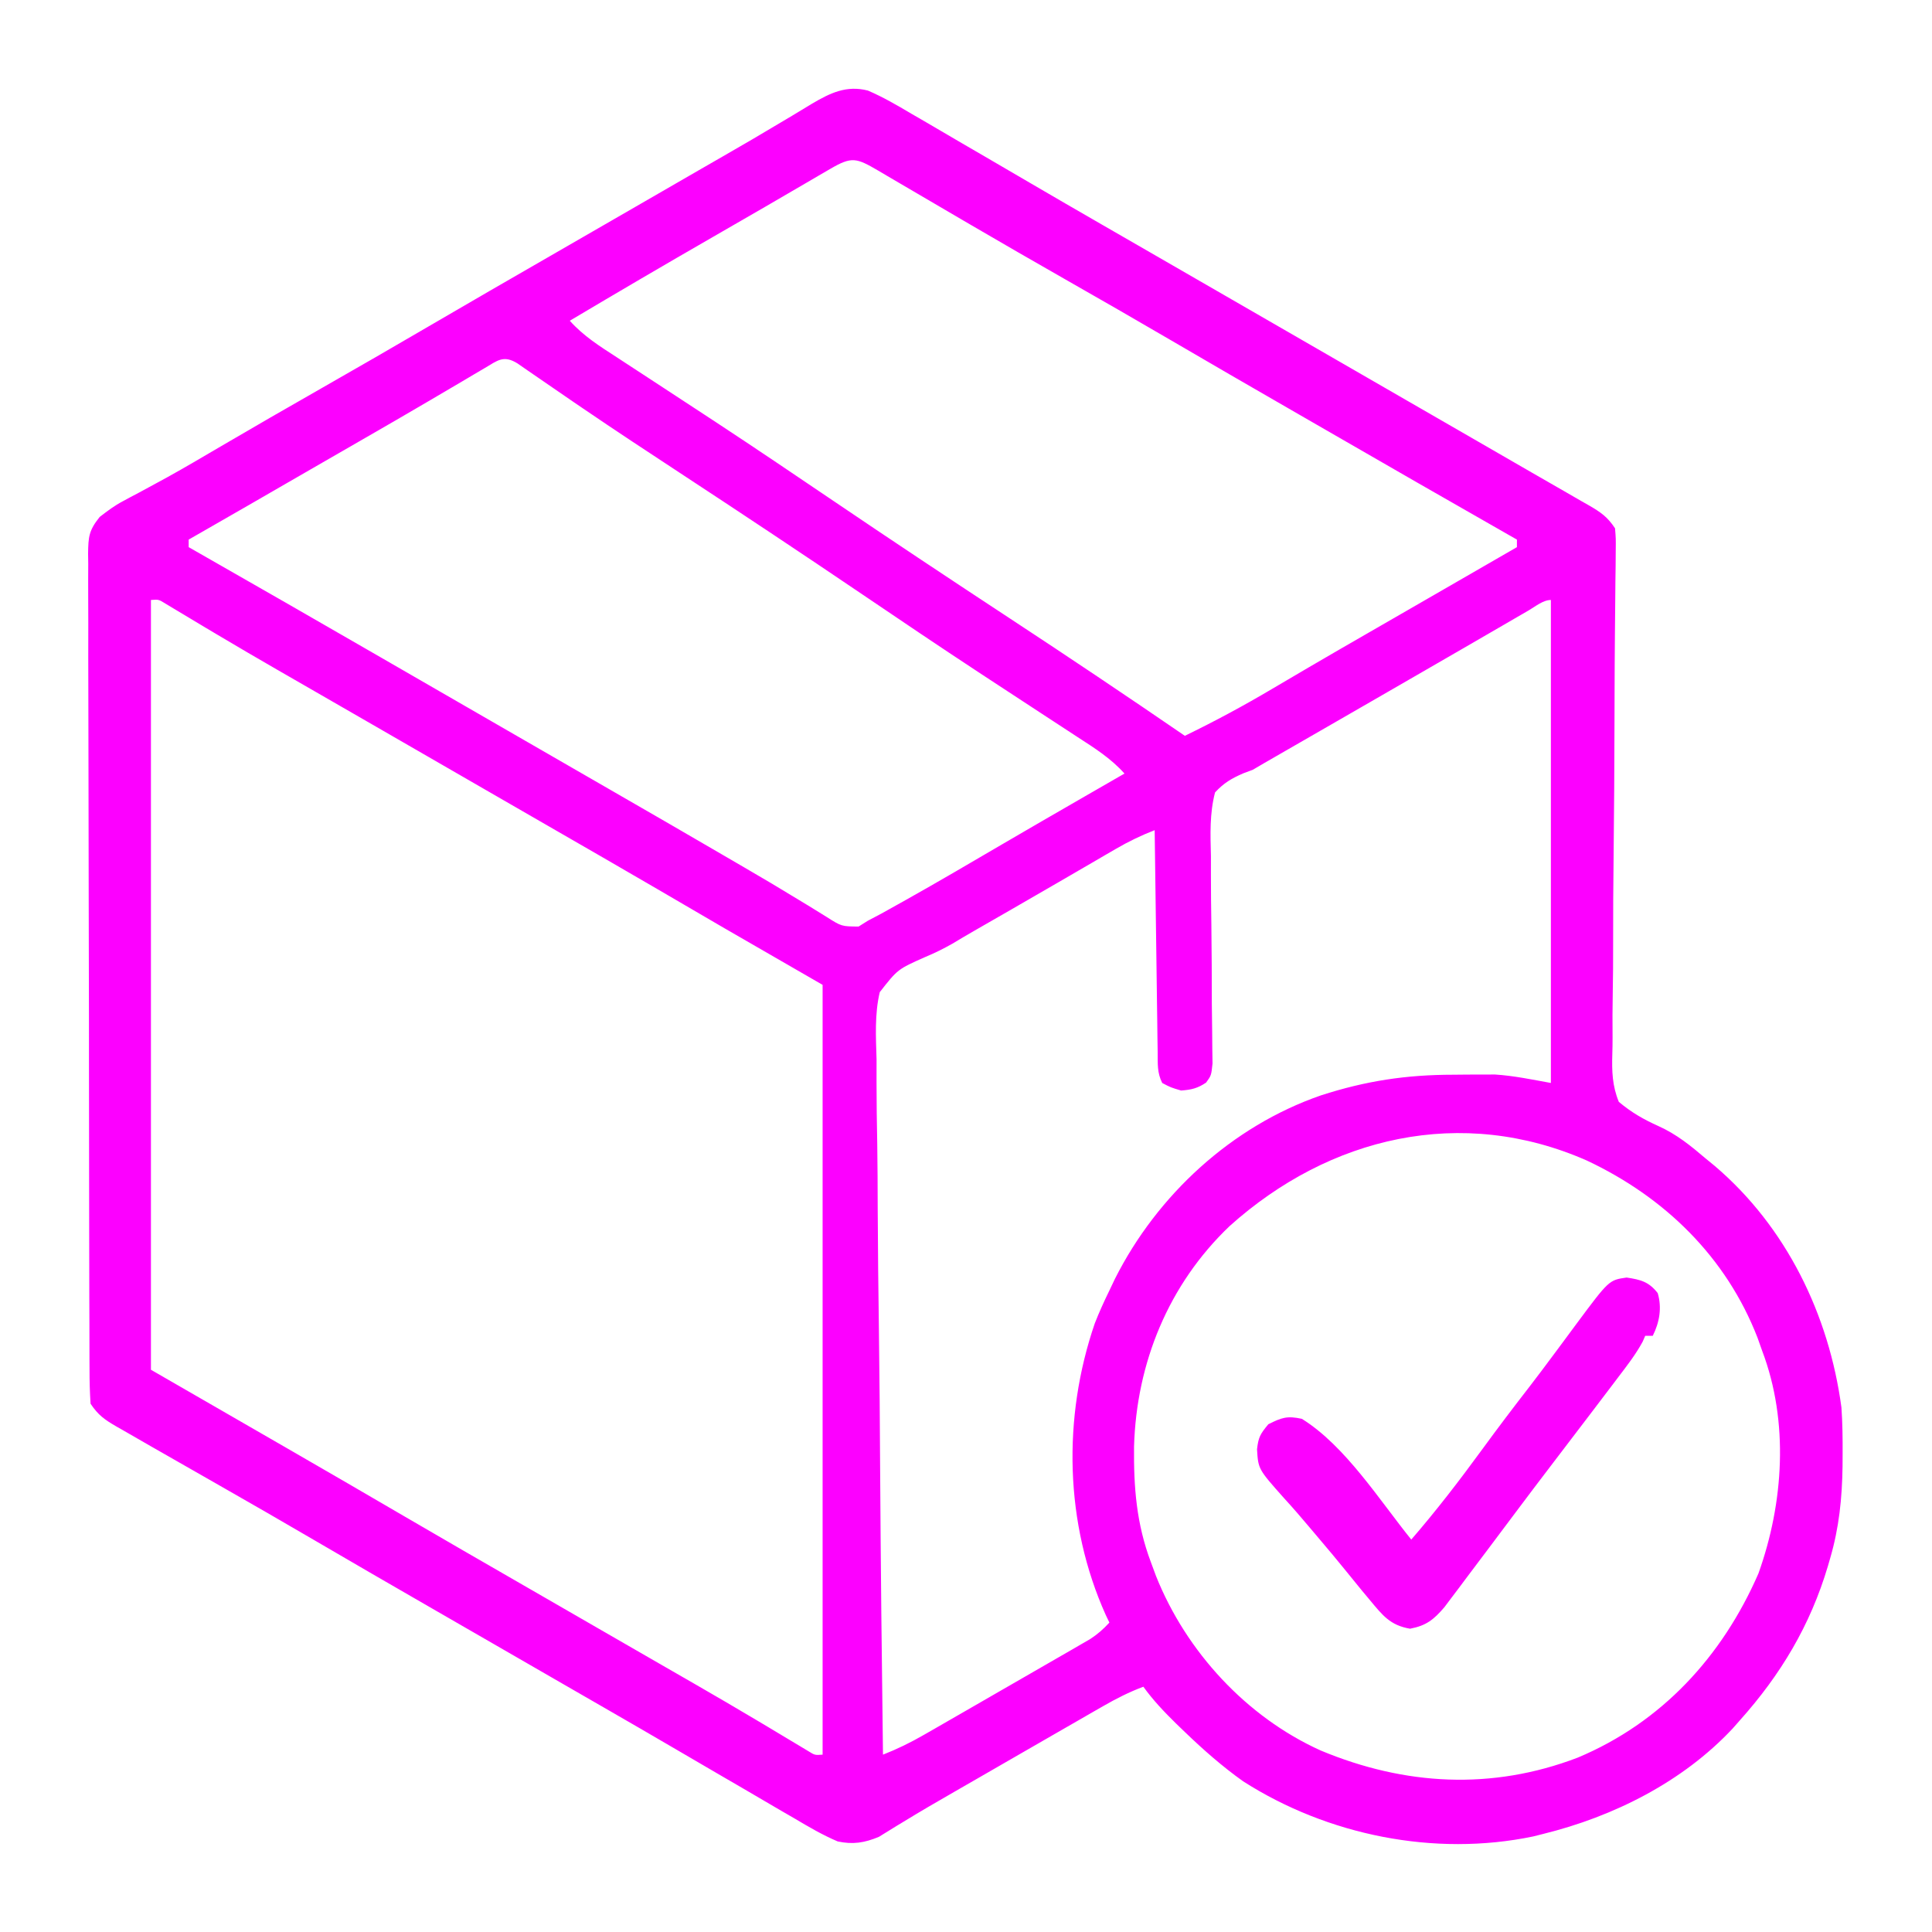
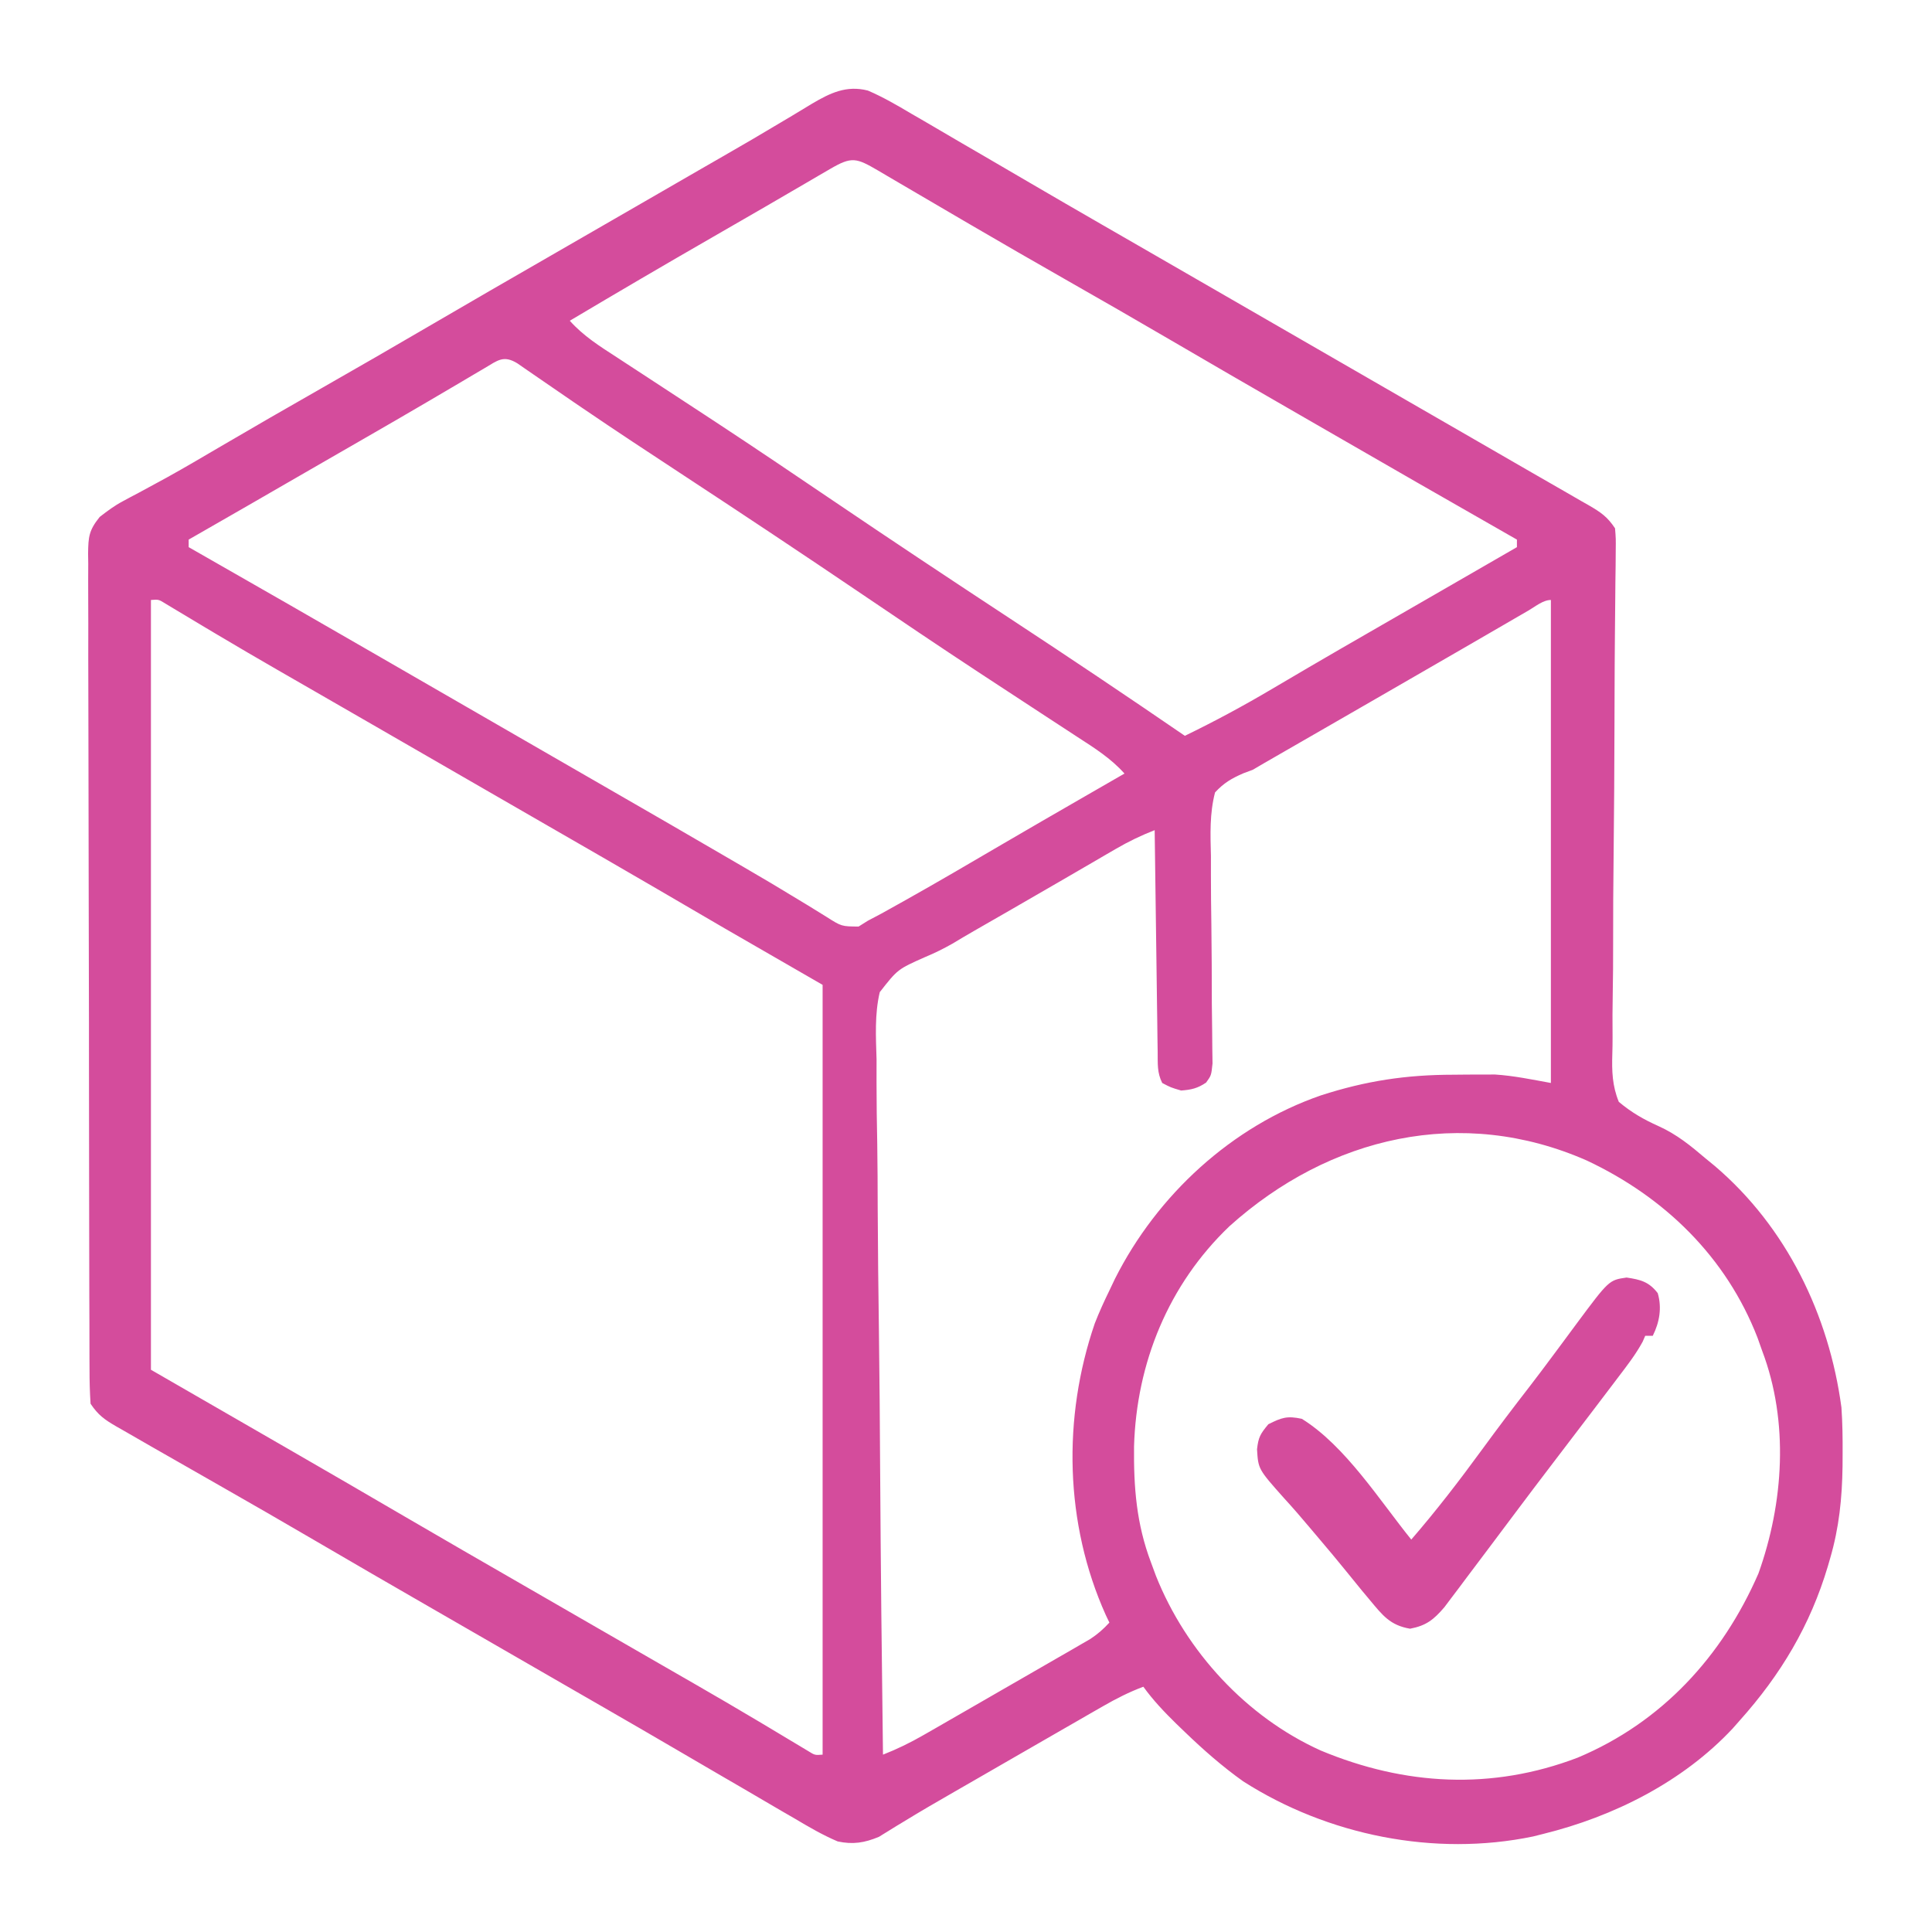
<svg xmlns="http://www.w3.org/2000/svg" version="1.1" width="512" height="512">
-   <path d="M0 0 C4.027 1.727 7.737 3.889 11.5 6.125 C12.595 6.757 13.69 7.39 14.819 8.041 C18.222 10.011 21.611 12.004 25 14 C27.019 15.175 29.038 16.348 31.059 17.52 C35.014 19.817 38.964 22.123 42.91 24.438 C49.216 28.132 55.543 31.789 61.875 35.438 C62.955 36.06 64.035 36.683 65.148 37.324 C67.338 38.586 69.528 39.847 71.718 41.109 C77.147 44.237 82.573 47.369 88 50.5 C90.167 51.75 92.333 53 94.5 54.25 C107.5 61.75 120.5 69.25 133.5 76.75 C134.573 77.369 135.646 77.988 136.752 78.626 C138.912 79.872 141.071 81.118 143.23 82.364 C148.758 85.553 154.286 88.741 159.816 91.926 C165.238 95.048 170.655 98.177 176.071 101.309 C178.824 102.898 181.581 104.479 184.34 106.059 C185.893 106.955 187.447 107.852 189 108.75 C189.694 109.144 190.388 109.538 191.104 109.945 C194.221 111.757 195.964 112.946 198 116 C198.223 118.721 198.223 118.721 198.184 122.077 C198.175 123.349 198.166 124.62 198.157 125.931 C198.137 127.343 198.117 128.755 198.097 130.167 C198.083 131.652 198.071 133.137 198.059 134.622 C198.033 137.822 198.002 141.022 197.969 144.222 C197.918 149.287 197.896 154.351 197.88 159.415 C197.876 160.697 197.876 160.697 197.872 162.005 C197.866 163.753 197.861 165.502 197.856 167.25 C197.82 179.04 197.769 190.83 197.626 202.62 C197.53 210.572 197.484 218.523 197.495 226.476 C197.499 230.684 197.478 234.889 197.396 239.096 C197.319 243.058 197.308 247.015 197.347 250.977 C197.349 252.427 197.328 253.877 197.281 255.326 C197.14 259.883 197.268 263.756 199 268 C202.348 270.811 205.567 272.66 209.532 274.435 C214.329 276.6 218.025 279.606 222 283 C222.798 283.654 223.596 284.307 224.418 284.98 C243.415 301.15 254.709 324.453 258 349 C258.282 353.088 258.335 357.153 258.312 361.25 C258.307 362.348 258.301 363.447 258.295 364.578 C258.169 373.078 257.394 380.802 255 389 C254.807 389.669 254.613 390.338 254.414 391.027 C249.75 406.718 241.925 419.813 231 432 C230.389 432.694 229.778 433.387 229.148 434.102 C215.923 448.228 197.623 457.405 179 462 C177.666 462.336 177.666 462.336 176.305 462.68 C150.158 468.118 121.808 462.376 99.438 448.062 C93.907 444.121 88.887 439.706 84 435 C83.243 434.272 82.487 433.543 81.707 432.793 C78.529 429.673 75.611 426.617 73 423 C69.215 424.416 65.803 426.154 62.301 428.168 C61.187 428.807 60.072 429.445 58.924 430.104 C57.72 430.798 56.516 431.493 55.312 432.188 C54.064 432.905 52.816 433.621 51.568 434.338 C47.709 436.554 43.854 438.777 40 441 C38.79 441.697 37.58 442.395 36.37 443.092 C34.063 444.422 31.756 445.752 29.449 447.083 C27.25 448.351 25.05 449.617 22.849 450.882 C18.387 453.449 13.934 456.02 9.547 458.715 C8.91 459.1 8.273 459.484 7.617 459.881 C6.046 460.833 4.487 461.804 2.93 462.777 C-0.906 464.378 -3.966 464.854 -8 464 C-12.034 462.291 -15.738 460.111 -19.5 457.875 C-20.595 457.243 -21.69 456.61 -22.819 455.959 C-26.222 453.989 -29.611 451.996 -33 450 C-35.019 448.825 -37.038 447.652 -39.059 446.48 C-43.014 444.183 -46.964 441.877 -50.91 439.562 C-57.216 435.868 -63.543 432.211 -69.875 428.562 C-70.955 427.94 -72.035 427.317 -73.148 426.676 C-75.338 425.414 -77.528 424.153 -79.718 422.891 C-86.229 419.14 -92.737 415.383 -99.245 411.627 C-104.686 408.488 -110.127 405.35 -115.57 402.215 C-126.022 396.193 -136.463 390.153 -146.875 384.062 C-155.095 379.254 -163.345 374.503 -171.618 369.787 C-175.695 367.463 -179.768 365.134 -183.842 362.805 C-185.847 361.659 -187.851 360.514 -189.857 359.371 C-192.284 357.983 -194.705 356.587 -197.125 355.188 C-197.811 354.797 -198.498 354.407 -199.205 354.005 C-202.292 352.206 -203.982 351.027 -206 348 C-206.201 344.925 -206.282 341.941 -206.274 338.865 C-206.279 337.919 -206.285 336.972 -206.29 335.997 C-206.305 332.812 -206.306 329.627 -206.306 326.442 C-206.314 324.164 -206.322 321.886 -206.332 319.608 C-206.354 313.41 -206.362 307.211 -206.367 301.013 C-206.371 297.143 -206.377 293.274 -206.384 289.404 C-206.404 278.691 -206.42 267.978 -206.423 257.266 C-206.424 256.58 -206.424 255.894 -206.424 255.188 C-206.424 253.798 -206.425 252.408 -206.425 251.018 C-206.425 250.328 -206.425 249.638 -206.426 248.927 C-206.426 248.236 -206.426 247.546 -206.426 246.834 C-206.43 235.637 -206.457 224.441 -206.494 213.245 C-206.532 201.751 -206.551 190.258 -206.552 178.764 C-206.553 172.31 -206.561 165.856 -206.59 159.402 C-206.616 153.333 -206.618 147.265 -206.602 141.196 C-206.6 138.966 -206.607 136.736 -206.623 134.507 C-206.643 131.467 -206.633 128.429 -206.615 125.389 C-206.628 124.503 -206.641 123.617 -206.655 122.704 C-206.594 118.271 -206.45 116.559 -203.577 112.992 C-201.546 111.422 -199.679 110.01 -197.418 108.816 C-196.747 108.454 -196.075 108.092 -195.383 107.718 C-194.659 107.337 -193.934 106.955 -193.188 106.562 C-191.562 105.683 -189.939 104.802 -188.316 103.918 C-187.453 103.448 -186.589 102.978 -185.7 102.494 C-180.96 99.871 -176.296 97.119 -171.625 94.375 C-162.783 89.191 -153.906 84.073 -145 79 C-135.279 73.46 -125.591 67.866 -115.933 62.217 C-105.409 56.062 -94.846 49.976 -84.282 43.891 C-78.853 40.763 -73.427 37.631 -68 34.5 C-65.84 33.254 -63.68 32.008 -61.52 30.762 C-56.009 27.583 -50.5 24.402 -44.992 21.219 C-42.808 19.959 -40.624 18.702 -38.438 17.447 C-33.258 14.472 -28.099 11.47 -22.98 8.391 C-22.033 7.828 -21.085 7.266 -20.109 6.686 C-18.346 5.639 -16.591 4.579 -14.846 3.503 C-10.003 0.649 -5.698 -1.46 0 0 Z M-9.969 20.754 C-11.002 21.353 -12.034 21.953 -13.099 22.571 C-14.221 23.228 -15.344 23.885 -16.5 24.562 C-17.673 25.245 -18.845 25.927 -20.019 26.609 C-22.462 28.029 -24.904 29.451 -27.346 30.875 C-31.891 33.522 -36.452 36.142 -41.012 38.763 C-53.733 46.078 -66.387 53.501 -79 61 C-75.367 65.064 -71.034 67.776 -66.496 70.715 C-65.216 71.553 -65.216 71.553 -63.91 72.408 C-62.06 73.619 -60.209 74.828 -58.356 76.035 C-53.343 79.303 -48.341 82.587 -43.34 85.871 C-42.309 86.548 -41.278 87.224 -40.217 87.921 C-29.918 94.692 -19.704 101.586 -9.5 108.5 C6.163 119.107 21.916 129.571 37.727 139.957 C53.253 150.158 68.68 160.493 84 171 C91.905 167.156 99.565 163.045 107.125 158.562 C109.234 157.322 111.343 156.083 113.453 154.844 C114.531 154.21 115.61 153.575 116.721 152.922 C122.09 149.775 127.482 146.668 132.875 143.562 C133.935 142.951 134.996 142.34 136.088 141.711 C138.26 140.459 140.432 139.208 142.604 137.957 C148.024 134.834 153.443 131.706 158.862 128.58 C161.65 126.971 164.438 125.362 167.227 123.754 C168.612 122.954 168.612 122.954 170.026 122.139 C170.677 121.763 171.329 121.387 172 121 C172 120.34 172 119.68 172 119 C170.932 118.391 170.932 118.391 169.842 117.769 C153.612 108.51 137.405 99.212 121.227 89.863 C117.965 87.98 114.701 86.099 111.438 84.219 C100.983 78.196 90.54 72.155 80.125 66.062 C70.857 60.642 61.546 55.301 52.219 49.985 C43.933 45.262 35.672 40.5 27.438 35.688 C26.466 35.12 25.495 34.553 24.494 33.968 C20.712 31.758 16.931 29.547 13.154 27.328 C10.48 25.757 7.803 24.19 5.125 22.625 C4.328 22.154 3.53 21.683 2.709 21.198 C-3.079 17.822 -4.272 17.43 -9.969 20.754 Z M-101.531 73.535 C-102.473 74.089 -103.416 74.644 -104.386 75.215 C-105.928 76.129 -105.928 76.129 -107.5 77.062 C-109.7 78.357 -111.901 79.652 -114.102 80.945 C-114.955 81.448 -114.955 81.448 -115.825 81.961 C-121.821 85.49 -127.846 88.966 -133.875 92.438 C-136.035 93.682 -138.195 94.927 -140.355 96.172 C-141.437 96.795 -142.519 97.418 -143.634 98.061 C-147.149 100.086 -150.663 102.113 -154.176 104.141 C-154.766 104.481 -155.356 104.822 -155.964 105.173 C-158.797 106.808 -161.63 108.443 -164.462 110.078 C-169.635 113.063 -174.811 116.042 -180 119 C-180 119.66 -180 120.32 -180 121 C-179.288 121.406 -178.576 121.812 -177.842 122.231 C-161.61 131.492 -145.399 140.791 -129.218 150.141 C-123.813 153.263 -118.407 156.381 -113 159.5 C-110.833 160.75 -108.667 162 -106.5 163.25 C-105.427 163.869 -104.355 164.488 -103.25 165.125 C-100 167 -96.75 168.875 -93.5 170.75 C-92.427 171.369 -91.355 171.988 -90.25 172.625 C-88.084 173.874 -85.919 175.124 -83.754 176.373 C-78.314 179.512 -72.873 182.65 -67.43 185.785 C-57.81 191.328 -48.193 196.876 -38.605 202.474 C-36.601 203.644 -34.595 204.812 -32.588 205.977 C-27.845 208.733 -23.129 211.521 -18.453 214.391 C-17.584 214.916 -16.714 215.442 -15.818 215.983 C-14.194 216.967 -12.578 217.964 -10.973 218.978 C-6.988 221.51 -6.988 221.51 -2.469 221.547 C-1.654 221.036 -0.839 220.526 0 220 C1.192 219.366 2.386 218.736 3.582 218.109 C4.994 217.327 6.404 216.54 7.812 215.75 C8.592 215.315 9.372 214.879 10.176 214.43 C18.699 209.647 27.129 204.702 35.562 199.762 C42.525 195.686 49.51 191.653 56.5 187.625 C57.081 187.29 57.662 186.955 58.26 186.61 C61.507 184.739 64.753 182.869 68 181 C64.367 176.936 60.034 174.224 55.496 171.285 C54.643 170.726 53.789 170.168 52.91 169.592 C51.06 168.381 49.209 167.172 47.356 165.965 C42.343 162.697 37.341 159.413 32.34 156.129 C31.309 155.452 30.278 154.776 29.217 154.079 C18.918 147.308 8.704 140.414 -1.5 133.5 C-17.164 122.892 -32.914 112.424 -48.729 102.043 C-57.829 96.069 -66.923 90.09 -75.918 83.957 C-76.59 83.499 -77.262 83.041 -77.955 82.569 C-81.012 80.481 -84.064 78.385 -87.109 76.279 C-88.138 75.572 -89.167 74.865 -90.227 74.137 C-91.109 73.525 -91.992 72.914 -92.901 72.284 C-96.551 70.051 -98.08 71.492 -101.531 73.535 Z M-190 135 C-190 202.32 -190 269.64 -190 339 C-171.848 349.473 -171.848 349.473 -153.691 359.939 C-143.454 365.839 -133.236 371.772 -123.034 377.733 C-112.474 383.899 -101.879 390.005 -91.282 396.109 C-84.773 399.859 -78.266 403.615 -71.759 407.37 C-66.295 410.524 -60.829 413.675 -55.359 416.82 C-53.156 418.088 -50.953 419.357 -48.75 420.625 C-47.685 421.238 -46.619 421.851 -45.521 422.483 C-40.176 425.565 -34.848 428.674 -29.547 431.832 C-28.528 432.439 -27.508 433.046 -26.458 433.671 C-24.528 434.824 -22.6 435.98 -20.675 437.141 C-19.823 437.65 -18.971 438.159 -18.094 438.684 C-16.975 439.357 -16.975 439.357 -15.834 440.045 C-14.049 441.154 -14.049 441.154 -12 441 C-12 373.68 -12 306.36 -12 237 C-20.58 232.05 -29.16 227.1 -38 222 C-50 215 -50 215 -55.945 211.527 C-65.515 205.945 -75.118 200.421 -84.718 194.891 C-90.147 191.763 -95.573 188.631 -101 185.5 C-103.167 184.25 -105.333 183 -107.5 181.75 C-114 178 -114 178 -120.5 174.25 C-121.573 173.631 -122.646 173.012 -123.751 172.375 C-125.914 171.126 -128.078 169.878 -130.241 168.629 C-135.706 165.476 -141.172 162.325 -146.641 159.18 C-148.844 157.912 -151.047 156.643 -153.25 155.375 C-154.315 154.762 -155.381 154.149 -156.479 153.517 C-161.824 150.435 -167.152 147.326 -172.453 144.168 C-173.472 143.561 -174.492 142.954 -175.542 142.329 C-177.472 141.176 -179.4 140.02 -181.325 138.859 C-182.177 138.35 -183.029 137.841 -183.906 137.316 C-184.652 136.867 -185.398 136.418 -186.166 135.955 C-187.951 134.846 -187.951 134.846 -190 135 Z M175.129 137.754 C174.093 138.353 173.057 138.953 171.99 139.57 C170.859 140.228 169.728 140.885 168.562 141.562 C167.382 142.246 166.202 142.93 165.021 143.613 C162.565 145.036 160.109 146.459 157.653 147.883 C152.107 151.098 146.553 154.298 141 157.5 C138.854 158.738 136.708 159.977 134.562 161.215 C130.615 163.493 126.666 165.769 122.716 168.043 C120.95 169.059 119.184 170.077 117.418 171.094 C115.213 172.364 113.007 173.634 110.801 174.902 C109.794 175.482 108.787 176.062 107.75 176.66 C106.879 177.162 106.007 177.663 105.109 178.18 C103.57 179.081 103.57 179.081 102 180 C101.16 180.313 100.32 180.627 99.454 180.95 C96.325 182.321 94.334 183.486 92 186 C90.536 191.617 90.767 197.118 90.91 202.887 C90.914 204.552 90.913 206.218 90.907 207.884 C90.904 212.258 90.957 216.63 91.025 221.004 C91.124 228.014 91.134 235.025 91.147 242.035 C91.16 244.484 91.196 246.931 91.236 249.379 C91.249 250.876 91.262 252.373 91.274 253.87 C91.302 255.831 91.302 255.831 91.331 257.832 C91 261 91 261 89.631 262.895 C87.38 264.42 85.713 264.806 83 265 C80.25 264.188 80.25 264.188 78 263 C76.611 260.222 76.837 257.915 76.795 254.806 C76.765 252.854 76.765 252.854 76.734 250.863 C76.717 249.437 76.7 248.012 76.684 246.586 C76.663 245.131 76.642 243.677 76.621 242.223 C76.565 238.392 76.516 234.562 76.468 230.731 C76.418 226.823 76.362 222.916 76.307 219.008 C76.199 211.339 76.098 203.669 76 196 C72.384 197.413 69.096 198.994 65.738 200.949 C64.715 201.543 63.691 202.136 62.636 202.748 C61.539 203.388 60.442 204.028 59.312 204.688 C58.159 205.358 57.005 206.028 55.85 206.698 C54.054 207.74 52.258 208.783 50.463 209.827 C46.326 212.233 42.181 214.626 38.031 217.012 C36.904 217.66 35.777 218.308 34.616 218.976 C32.493 220.196 30.369 221.416 28.245 222.635 C26.291 223.761 24.347 224.906 22.418 226.074 C19.97 227.453 17.736 228.562 15.169 229.629 C7.896 232.86 7.896 232.86 3.146 238.933 C1.765 244.786 2.121 250.781 2.297 256.748 C2.301 258.759 2.299 260.771 2.29 262.782 C2.286 268.225 2.374 273.664 2.479 279.106 C2.573 284.799 2.582 290.493 2.599 296.187 C2.646 306.961 2.769 317.733 2.92 328.506 C3.088 340.774 3.17 353.043 3.245 365.311 C3.402 390.542 3.666 415.771 4 441 C7.791 439.521 11.237 437.825 14.77 435.797 C16.458 434.83 16.458 434.83 18.18 433.844 C19.391 433.147 20.602 432.448 21.812 431.75 C23.058 431.034 24.303 430.318 25.549 429.603 C28.741 427.767 31.93 425.926 35.119 424.085 C36.949 423.03 38.78 421.977 40.611 420.925 C43.931 419.018 47.248 417.104 50.562 415.188 C51.572 414.608 52.582 414.028 53.622 413.431 C54.553 412.89 55.483 412.35 56.441 411.793 C57.253 411.324 58.064 410.855 58.901 410.372 C60.883 409.077 62.405 407.74 64 406 C63.528 405.014 63.528 405.014 63.047 404.008 C52.157 379.8 51.542 351.73 60.133 326.699 C61.299 323.722 62.594 320.871 64 318 C64.491 316.967 64.982 315.935 65.488 314.871 C76.668 292.699 96.403 274.473 120.079 266.281 C131.984 262.439 142.622 260.819 155.188 260.812 C156.451 260.8 157.715 260.788 159.018 260.775 C160.886 260.772 160.886 260.772 162.793 260.77 C164.472 260.763 164.472 260.763 166.184 260.757 C171.169 261.074 176.086 262.106 181 263 C181 220.76 181 178.52 181 135 C178.933 135 176.842 136.76 175.129 137.754 Z M95.848 300.934 C79.651 316.384 71.169 337.225 70.532 359.343 C70.427 370.179 71.154 379.784 75 390 C75.671 391.814 75.671 391.814 76.355 393.664 C84.331 413.636 100.274 431.004 120.006 439.905 C142.289 449.203 165.366 450.477 188.084 441.802 C210.412 432.451 226.438 414.924 236 393 C242.698 374.303 244.122 352.807 237 334 C236.381 332.258 236.381 332.258 235.75 330.48 C227.458 309.114 211.143 293.256 190.562 283.57 C157.339 268.926 122.312 277.159 95.848 300.934 Z " fill="#FC00FF" transform="translate(230,24)" />
-   <path d="M0 0 C3.723 0.555 5.903 1.107 8.25 4.125 C9.398 7.988 8.728 11.856 6.938 15.438 C6.277 15.438 5.617 15.438 4.938 15.438 C4.713 15.954 4.489 16.471 4.258 17.004 C2.432 20.37 0.126 23.336 -2.188 26.375 C-2.707 27.063 -3.227 27.751 -3.763 28.46 C-5.525 30.789 -7.293 33.114 -9.062 35.438 C-9.718 36.298 -10.373 37.159 -11.047 38.045 C-13.813 41.677 -16.579 45.308 -19.348 48.937 C-22.771 53.424 -26.185 57.917 -29.562 62.438 C-30.607 63.831 -31.651 65.224 -32.697 66.617 C-33.774 68.052 -34.849 69.489 -35.924 70.926 C-38.069 73.788 -40.221 76.645 -42.375 79.5 C-43.07 80.43 -43.765 81.36 -44.48 82.318 C-45.143 83.194 -45.806 84.07 -46.488 84.973 C-47.08 85.76 -47.672 86.548 -48.282 87.36 C-51.102 90.651 -53.081 92.252 -57.375 93.062 C-62.702 92.16 -64.688 89.482 -68.062 85.438 C-68.741 84.627 -69.419 83.816 -70.117 82.98 C-71.624 81.149 -73.121 79.308 -74.609 77.461 C-76.762 74.808 -78.946 72.19 -81.16 69.587 C-82.094 68.489 -83.024 67.388 -83.951 66.284 C-86.175 63.637 -88.422 61.029 -90.762 58.484 C-97.619 50.777 -97.619 50.777 -97.938 45.5 C-97.57 42.296 -97.08 41.459 -94.938 38.875 C-91.402 37.107 -89.959 36.597 -86.062 37.438 C-74.515 44.625 -65.503 58.993 -57.062 69.438 C-50.388 61.732 -44.247 53.729 -38.236 45.499 C-34.163 39.922 -30.01 34.427 -25.773 28.973 C-23.578 26.13 -21.431 23.254 -19.289 20.371 C-18.623 19.475 -17.956 18.579 -17.269 17.656 C-15.952 15.882 -14.637 14.106 -13.326 12.326 C-4.656 0.665 -4.656 0.665 0 0 Z " fill="#FC00FF" transform="translate(431.0625,338.5625)" />
+   <path d="M0 0 C4.027 1.727 7.737 3.889 11.5 6.125 C12.595 6.757 13.69 7.39 14.819 8.041 C18.222 10.011 21.611 12.004 25 14 C27.019 15.175 29.038 16.348 31.059 17.52 C35.014 19.817 38.964 22.123 42.91 24.438 C49.216 28.132 55.543 31.789 61.875 35.438 C62.955 36.06 64.035 36.683 65.148 37.324 C67.338 38.586 69.528 39.847 71.718 41.109 C77.147 44.237 82.573 47.369 88 50.5 C90.167 51.75 92.333 53 94.5 54.25 C107.5 61.75 120.5 69.25 133.5 76.75 C134.573 77.369 135.646 77.988 136.752 78.626 C138.912 79.872 141.071 81.118 143.23 82.364 C148.758 85.553 154.286 88.741 159.816 91.926 C165.238 95.048 170.655 98.177 176.071 101.309 C178.824 102.898 181.581 104.479 184.34 106.059 C185.893 106.955 187.447 107.852 189 108.75 C189.694 109.144 190.388 109.538 191.104 109.945 C194.221 111.757 195.964 112.946 198 116 C198.223 118.721 198.223 118.721 198.184 122.077 C198.175 123.349 198.166 124.62 198.157 125.931 C198.137 127.343 198.117 128.755 198.097 130.167 C198.083 131.652 198.071 133.137 198.059 134.622 C198.033 137.822 198.002 141.022 197.969 144.222 C197.918 149.287 197.896 154.351 197.88 159.415 C197.876 160.697 197.876 160.697 197.872 162.005 C197.866 163.753 197.861 165.502 197.856 167.25 C197.82 179.04 197.769 190.83 197.626 202.62 C197.53 210.572 197.484 218.523 197.495 226.476 C197.499 230.684 197.478 234.889 197.396 239.096 C197.319 243.058 197.308 247.015 197.347 250.977 C197.349 252.427 197.328 253.877 197.281 255.326 C197.14 259.883 197.268 263.756 199 268 C202.348 270.811 205.567 272.66 209.532 274.435 C214.329 276.6 218.025 279.606 222 283 C222.798 283.654 223.596 284.307 224.418 284.98 C243.415 301.15 254.709 324.453 258 349 C258.282 353.088 258.335 357.153 258.312 361.25 C258.307 362.348 258.301 363.447 258.295 364.578 C258.169 373.078 257.394 380.802 255 389 C254.807 389.669 254.613 390.338 254.414 391.027 C249.75 406.718 241.925 419.813 231 432 C230.389 432.694 229.778 433.387 229.148 434.102 C215.923 448.228 197.623 457.405 179 462 C177.666 462.336 177.666 462.336 176.305 462.68 C150.158 468.118 121.808 462.376 99.438 448.062 C93.907 444.121 88.887 439.706 84 435 C83.243 434.272 82.487 433.543 81.707 432.793 C78.529 429.673 75.611 426.617 73 423 C69.215 424.416 65.803 426.154 62.301 428.168 C61.187 428.807 60.072 429.445 58.924 430.104 C57.72 430.798 56.516 431.493 55.312 432.188 C54.064 432.905 52.816 433.621 51.568 434.338 C47.709 436.554 43.854 438.777 40 441 C38.79 441.697 37.58 442.395 36.37 443.092 C34.063 444.422 31.756 445.752 29.449 447.083 C27.25 448.351 25.05 449.617 22.849 450.882 C18.387 453.449 13.934 456.02 9.547 458.715 C8.91 459.1 8.273 459.484 7.617 459.881 C6.046 460.833 4.487 461.804 2.93 462.777 C-0.906 464.378 -3.966 464.854 -8 464 C-12.034 462.291 -15.738 460.111 -19.5 457.875 C-20.595 457.243 -21.69 456.61 -22.819 455.959 C-26.222 453.989 -29.611 451.996 -33 450 C-35.019 448.825 -37.038 447.652 -39.059 446.48 C-43.014 444.183 -46.964 441.877 -50.91 439.562 C-57.216 435.868 -63.543 432.211 -69.875 428.562 C-70.955 427.94 -72.035 427.317 -73.148 426.676 C-75.338 425.414 -77.528 424.153 -79.718 422.891 C-86.229 419.14 -92.737 415.383 -99.245 411.627 C-104.686 408.488 -110.127 405.35 -115.57 402.215 C-126.022 396.193 -136.463 390.153 -146.875 384.062 C-155.095 379.254 -163.345 374.503 -171.618 369.787 C-175.695 367.463 -179.768 365.134 -183.842 362.805 C-185.847 361.659 -187.851 360.514 -189.857 359.371 C-192.284 357.983 -194.705 356.587 -197.125 355.188 C-197.811 354.797 -198.498 354.407 -199.205 354.005 C-202.292 352.206 -203.982 351.027 -206 348 C-206.201 344.925 -206.282 341.941 -206.274 338.865 C-206.279 337.919 -206.285 336.972 -206.29 335.997 C-206.305 332.812 -206.306 329.627 -206.306 326.442 C-206.314 324.164 -206.322 321.886 -206.332 319.608 C-206.354 313.41 -206.362 307.211 -206.367 301.013 C-206.371 297.143 -206.377 293.274 -206.384 289.404 C-206.404 278.691 -206.42 267.978 -206.423 257.266 C-206.424 256.58 -206.424 255.894 -206.424 255.188 C-206.424 253.798 -206.425 252.408 -206.425 251.018 C-206.425 250.328 -206.425 249.638 -206.426 248.927 C-206.426 248.236 -206.426 247.546 -206.426 246.834 C-206.43 235.637 -206.457 224.441 -206.494 213.245 C-206.532 201.751 -206.551 190.258 -206.552 178.764 C-206.553 172.31 -206.561 165.856 -206.59 159.402 C-206.616 153.333 -206.618 147.265 -206.602 141.196 C-206.6 138.966 -206.607 136.736 -206.623 134.507 C-206.643 131.467 -206.633 128.429 -206.615 125.389 C-206.628 124.503 -206.641 123.617 -206.655 122.704 C-206.594 118.271 -206.45 116.559 -203.577 112.992 C-201.546 111.422 -199.679 110.01 -197.418 108.816 C-196.747 108.454 -196.075 108.092 -195.383 107.718 C-194.659 107.337 -193.934 106.955 -193.188 106.562 C-191.562 105.683 -189.939 104.802 -188.316 103.918 C-187.453 103.448 -186.589 102.978 -185.7 102.494 C-180.96 99.871 -176.296 97.119 -171.625 94.375 C-162.783 89.191 -153.906 84.073 -145 79 C-135.279 73.46 -125.591 67.866 -115.933 62.217 C-105.409 56.062 -94.846 49.976 -84.282 43.891 C-78.853 40.763 -73.427 37.631 -68 34.5 C-65.84 33.254 -63.68 32.008 -61.52 30.762 C-56.009 27.583 -50.5 24.402 -44.992 21.219 C-42.808 19.959 -40.624 18.702 -38.438 17.447 C-33.258 14.472 -28.099 11.47 -22.98 8.391 C-22.033 7.828 -21.085 7.266 -20.109 6.686 C-18.346 5.639 -16.591 4.579 -14.846 3.503 C-10.003 0.649 -5.698 -1.46 0 0 Z M-9.969 20.754 C-11.002 21.353 -12.034 21.953 -13.099 22.571 C-14.221 23.228 -15.344 23.885 -16.5 24.562 C-17.673 25.245 -18.845 25.927 -20.019 26.609 C-22.462 28.029 -24.904 29.451 -27.346 30.875 C-31.891 33.522 -36.452 36.142 -41.012 38.763 C-53.733 46.078 -66.387 53.501 -79 61 C-75.367 65.064 -71.034 67.776 -66.496 70.715 C-65.216 71.553 -65.216 71.553 -63.91 72.408 C-62.06 73.619 -60.209 74.828 -58.356 76.035 C-53.343 79.303 -48.341 82.587 -43.34 85.871 C-42.309 86.548 -41.278 87.224 -40.217 87.921 C-29.918 94.692 -19.704 101.586 -9.5 108.5 C6.163 119.107 21.916 129.571 37.727 139.957 C53.253 150.158 68.68 160.493 84 171 C91.905 167.156 99.565 163.045 107.125 158.562 C109.234 157.322 111.343 156.083 113.453 154.844 C114.531 154.21 115.61 153.575 116.721 152.922 C122.09 149.775 127.482 146.668 132.875 143.562 C133.935 142.951 134.996 142.34 136.088 141.711 C138.26 140.459 140.432 139.208 142.604 137.957 C148.024 134.834 153.443 131.706 158.862 128.58 C161.65 126.971 164.438 125.362 167.227 123.754 C168.612 122.954 168.612 122.954 170.026 122.139 C170.677 121.763 171.329 121.387 172 121 C172 120.34 172 119.68 172 119 C170.932 118.391 170.932 118.391 169.842 117.769 C153.612 108.51 137.405 99.212 121.227 89.863 C117.965 87.98 114.701 86.099 111.438 84.219 C100.983 78.196 90.54 72.155 80.125 66.062 C70.857 60.642 61.546 55.301 52.219 49.985 C43.933 45.262 35.672 40.5 27.438 35.688 C26.466 35.12 25.495 34.553 24.494 33.968 C20.712 31.758 16.931 29.547 13.154 27.328 C10.48 25.757 7.803 24.19 5.125 22.625 C4.328 22.154 3.53 21.683 2.709 21.198 C-3.079 17.822 -4.272 17.43 -9.969 20.754 Z M-101.531 73.535 C-102.473 74.089 -103.416 74.644 -104.386 75.215 C-105.928 76.129 -105.928 76.129 -107.5 77.062 C-109.7 78.357 -111.901 79.652 -114.102 80.945 C-114.955 81.448 -114.955 81.448 -115.825 81.961 C-121.821 85.49 -127.846 88.966 -133.875 92.438 C-136.035 93.682 -138.195 94.927 -140.355 96.172 C-141.437 96.795 -142.519 97.418 -143.634 98.061 C-147.149 100.086 -150.663 102.113 -154.176 104.141 C-154.766 104.481 -155.356 104.822 -155.964 105.173 C-158.797 106.808 -161.63 108.443 -164.462 110.078 C-169.635 113.063 -174.811 116.042 -180 119 C-180 119.66 -180 120.32 -180 121 C-179.288 121.406 -178.576 121.812 -177.842 122.231 C-161.61 131.492 -145.399 140.791 -129.218 150.141 C-123.813 153.263 -118.407 156.381 -113 159.5 C-110.833 160.75 -108.667 162 -106.5 163.25 C-105.427 163.869 -104.355 164.488 -103.25 165.125 C-100 167 -96.75 168.875 -93.5 170.75 C-92.427 171.369 -91.355 171.988 -90.25 172.625 C-88.084 173.874 -85.919 175.124 -83.754 176.373 C-78.314 179.512 -72.873 182.65 -67.43 185.785 C-57.81 191.328 -48.193 196.876 -38.605 202.474 C-36.601 203.644 -34.595 204.812 -32.588 205.977 C-27.845 208.733 -23.129 211.521 -18.453 214.391 C-17.584 214.916 -16.714 215.442 -15.818 215.983 C-14.194 216.967 -12.578 217.964 -10.973 218.978 C-6.988 221.51 -6.988 221.51 -2.469 221.547 C-1.654 221.036 -0.839 220.526 0 220 C1.192 219.366 2.386 218.736 3.582 218.109 C4.994 217.327 6.404 216.54 7.812 215.75 C8.592 215.315 9.372 214.879 10.176 214.43 C18.699 209.647 27.129 204.702 35.562 199.762 C42.525 195.686 49.51 191.653 56.5 187.625 C57.081 187.29 57.662 186.955 58.26 186.61 C61.507 184.739 64.753 182.869 68 181 C64.367 176.936 60.034 174.224 55.496 171.285 C54.643 170.726 53.789 170.168 52.91 169.592 C51.06 168.381 49.209 167.172 47.356 165.965 C42.343 162.697 37.341 159.413 32.34 156.129 C31.309 155.452 30.278 154.776 29.217 154.079 C18.918 147.308 8.704 140.414 -1.5 133.5 C-17.164 122.892 -32.914 112.424 -48.729 102.043 C-57.829 96.069 -66.923 90.09 -75.918 83.957 C-76.59 83.499 -77.262 83.041 -77.955 82.569 C-81.012 80.481 -84.064 78.385 -87.109 76.279 C-88.138 75.572 -89.167 74.865 -90.227 74.137 C-91.109 73.525 -91.992 72.914 -92.901 72.284 C-96.551 70.051 -98.08 71.492 -101.531 73.535 Z M-190 135 C-190 202.32 -190 269.64 -190 339 C-171.848 349.473 -171.848 349.473 -153.691 359.939 C-143.454 365.839 -133.236 371.772 -123.034 377.733 C-112.474 383.899 -101.879 390.005 -91.282 396.109 C-84.773 399.859 -78.266 403.615 -71.759 407.37 C-66.295 410.524 -60.829 413.675 -55.359 416.82 C-53.156 418.088 -50.953 419.357 -48.75 420.625 C-47.685 421.238 -46.619 421.851 -45.521 422.483 C-40.176 425.565 -34.848 428.674 -29.547 431.832 C-28.528 432.439 -27.508 433.046 -26.458 433.671 C-24.528 434.824 -22.6 435.98 -20.675 437.141 C-19.823 437.65 -18.971 438.159 -18.094 438.684 C-16.975 439.357 -16.975 439.357 -15.834 440.045 C-14.049 441.154 -14.049 441.154 -12 441 C-12 373.68 -12 306.36 -12 237 C-20.58 232.05 -29.16 227.1 -38 222 C-50 215 -50 215 -55.945 211.527 C-65.515 205.945 -75.118 200.421 -84.718 194.891 C-90.147 191.763 -95.573 188.631 -101 185.5 C-103.167 184.25 -105.333 183 -107.5 181.75 C-114 178 -114 178 -120.5 174.25 C-121.573 173.631 -122.646 173.012 -123.751 172.375 C-125.914 171.126 -128.078 169.878 -130.241 168.629 C-135.706 165.476 -141.172 162.325 -146.641 159.18 C-148.844 157.912 -151.047 156.643 -153.25 155.375 C-154.315 154.762 -155.381 154.149 -156.479 153.517 C-161.824 150.435 -167.152 147.326 -172.453 144.168 C-173.472 143.561 -174.492 142.954 -175.542 142.329 C-177.472 141.176 -179.4 140.02 -181.325 138.859 C-182.177 138.35 -183.029 137.841 -183.906 137.316 C-184.652 136.867 -185.398 136.418 -186.166 135.955 C-187.951 134.846 -187.951 134.846 -190 135 Z M175.129 137.754 C174.093 138.353 173.057 138.953 171.99 139.57 C170.859 140.228 169.728 140.885 168.562 141.562 C167.382 142.246 166.202 142.93 165.021 143.613 C162.565 145.036 160.109 146.459 157.653 147.883 C152.107 151.098 146.553 154.298 141 157.5 C138.854 158.738 136.708 159.977 134.562 161.215 C130.615 163.493 126.666 165.769 122.716 168.043 C120.95 169.059 119.184 170.077 117.418 171.094 C115.213 172.364 113.007 173.634 110.801 174.902 C109.794 175.482 108.787 176.062 107.75 176.66 C106.879 177.162 106.007 177.663 105.109 178.18 C103.57 179.081 103.57 179.081 102 180 C101.16 180.313 100.32 180.627 99.454 180.95 C96.325 182.321 94.334 183.486 92 186 C90.536 191.617 90.767 197.118 90.91 202.887 C90.914 204.552 90.913 206.218 90.907 207.884 C90.904 212.258 90.957 216.63 91.025 221.004 C91.124 228.014 91.134 235.025 91.147 242.035 C91.16 244.484 91.196 246.931 91.236 249.379 C91.249 250.876 91.262 252.373 91.274 253.87 C91.302 255.831 91.302 255.831 91.331 257.832 C91 261 91 261 89.631 262.895 C87.38 264.42 85.713 264.806 83 265 C80.25 264.188 80.25 264.188 78 263 C76.611 260.222 76.837 257.915 76.795 254.806 C76.765 252.854 76.765 252.854 76.734 250.863 C76.717 249.437 76.7 248.012 76.684 246.586 C76.663 245.131 76.642 243.677 76.621 242.223 C76.565 238.392 76.516 234.562 76.468 230.731 C76.418 226.823 76.362 222.916 76.307 219.008 C76.199 211.339 76.098 203.669 76 196 C72.384 197.413 69.096 198.994 65.738 200.949 C64.715 201.543 63.691 202.136 62.636 202.748 C61.539 203.388 60.442 204.028 59.312 204.688 C58.159 205.358 57.005 206.028 55.85 206.698 C54.054 207.74 52.258 208.783 50.463 209.827 C46.326 212.233 42.181 214.626 38.031 217.012 C36.904 217.66 35.777 218.308 34.616 218.976 C32.493 220.196 30.369 221.416 28.245 222.635 C26.291 223.761 24.347 224.906 22.418 226.074 C19.97 227.453 17.736 228.562 15.169 229.629 C7.896 232.86 7.896 232.86 3.146 238.933 C1.765 244.786 2.121 250.781 2.297 256.748 C2.301 258.759 2.299 260.771 2.29 262.782 C2.286 268.225 2.374 273.664 2.479 279.106 C2.573 284.799 2.582 290.493 2.599 296.187 C2.646 306.961 2.769 317.733 2.92 328.506 C3.088 340.774 3.17 353.043 3.245 365.311 C3.402 390.542 3.666 415.771 4 441 C7.791 439.521 11.237 437.825 14.77 435.797 C16.458 434.83 16.458 434.83 18.18 433.844 C19.391 433.147 20.602 432.448 21.812 431.75 C23.058 431.034 24.303 430.318 25.549 429.603 C28.741 427.767 31.93 425.926 35.119 424.085 C36.949 423.03 38.78 421.977 40.611 420.925 C43.931 419.018 47.248 417.104 50.562 415.188 C51.572 414.608 52.582 414.028 53.622 413.431 C54.553 412.89 55.483 412.35 56.441 411.793 C57.253 411.324 58.064 410.855 58.901 410.372 C60.883 409.077 62.405 407.74 64 406 C63.528 405.014 63.528 405.014 63.047 404.008 C52.157 379.8 51.542 351.73 60.133 326.699 C61.299 323.722 62.594 320.871 64 318 C64.491 316.967 64.982 315.935 65.488 314.871 C76.668 292.699 96.403 274.473 120.079 266.281 C131.984 262.439 142.622 260.819 155.188 260.812 C156.451 260.8 157.715 260.788 159.018 260.775 C160.886 260.772 160.886 260.772 162.793 260.77 C164.472 260.763 164.472 260.763 166.184 260.757 C171.169 261.074 176.086 262.106 181 263 C181 220.76 181 178.52 181 135 C178.933 135 176.842 136.76 175.129 137.754 Z M95.848 300.934 C79.651 316.384 71.169 337.225 70.532 359.343 C70.427 370.179 71.154 379.784 75 390 C75.671 391.814 75.671 391.814 76.355 393.664 C84.331 413.636 100.274 431.004 120.006 439.905 C142.289 449.203 165.366 450.477 188.084 441.802 C210.412 432.451 226.438 414.924 236 393 C242.698 374.303 244.122 352.807 237 334 C236.381 332.258 236.381 332.258 235.75 330.48 C227.458 309.114 211.143 293.256 190.562 283.57 C157.339 268.926 122.312 277.159 95.848 300.934 Z " fill="#D44C9C" transform="translate(230,24)" />
+   <path d="M0 0 C3.723 0.555 5.903 1.107 8.25 4.125 C9.398 7.988 8.728 11.856 6.938 15.438 C6.277 15.438 5.617 15.438 4.938 15.438 C4.713 15.954 4.489 16.471 4.258 17.004 C2.432 20.37 0.126 23.336 -2.188 26.375 C-2.707 27.063 -3.227 27.751 -3.763 28.46 C-5.525 30.789 -7.293 33.114 -9.062 35.438 C-9.718 36.298 -10.373 37.159 -11.047 38.045 C-13.813 41.677 -16.579 45.308 -19.348 48.937 C-22.771 53.424 -26.185 57.917 -29.562 62.438 C-30.607 63.831 -31.651 65.224 -32.697 66.617 C-33.774 68.052 -34.849 69.489 -35.924 70.926 C-38.069 73.788 -40.221 76.645 -42.375 79.5 C-43.07 80.43 -43.765 81.36 -44.48 82.318 C-45.143 83.194 -45.806 84.07 -46.488 84.973 C-47.08 85.76 -47.672 86.548 -48.282 87.36 C-51.102 90.651 -53.081 92.252 -57.375 93.062 C-62.702 92.16 -64.688 89.482 -68.062 85.438 C-68.741 84.627 -69.419 83.816 -70.117 82.98 C-71.624 81.149 -73.121 79.308 -74.609 77.461 C-76.762 74.808 -78.946 72.19 -81.16 69.587 C-82.094 68.489 -83.024 67.388 -83.951 66.284 C-86.175 63.637 -88.422 61.029 -90.762 58.484 C-97.619 50.777 -97.619 50.777 -97.938 45.5 C-97.57 42.296 -97.08 41.459 -94.938 38.875 C-91.402 37.107 -89.959 36.597 -86.062 37.438 C-74.515 44.625 -65.503 58.993 -57.062 69.438 C-50.388 61.732 -44.247 53.729 -38.236 45.499 C-34.163 39.922 -30.01 34.427 -25.773 28.973 C-23.578 26.13 -21.431 23.254 -19.289 20.371 C-18.623 19.475 -17.956 18.579 -17.269 17.656 C-15.952 15.882 -14.637 14.106 -13.326 12.326 C-4.656 0.665 -4.656 0.665 0 0 Z " fill="#D44C9C" transform="translate(431.0625,338.5625)" />
</svg>
